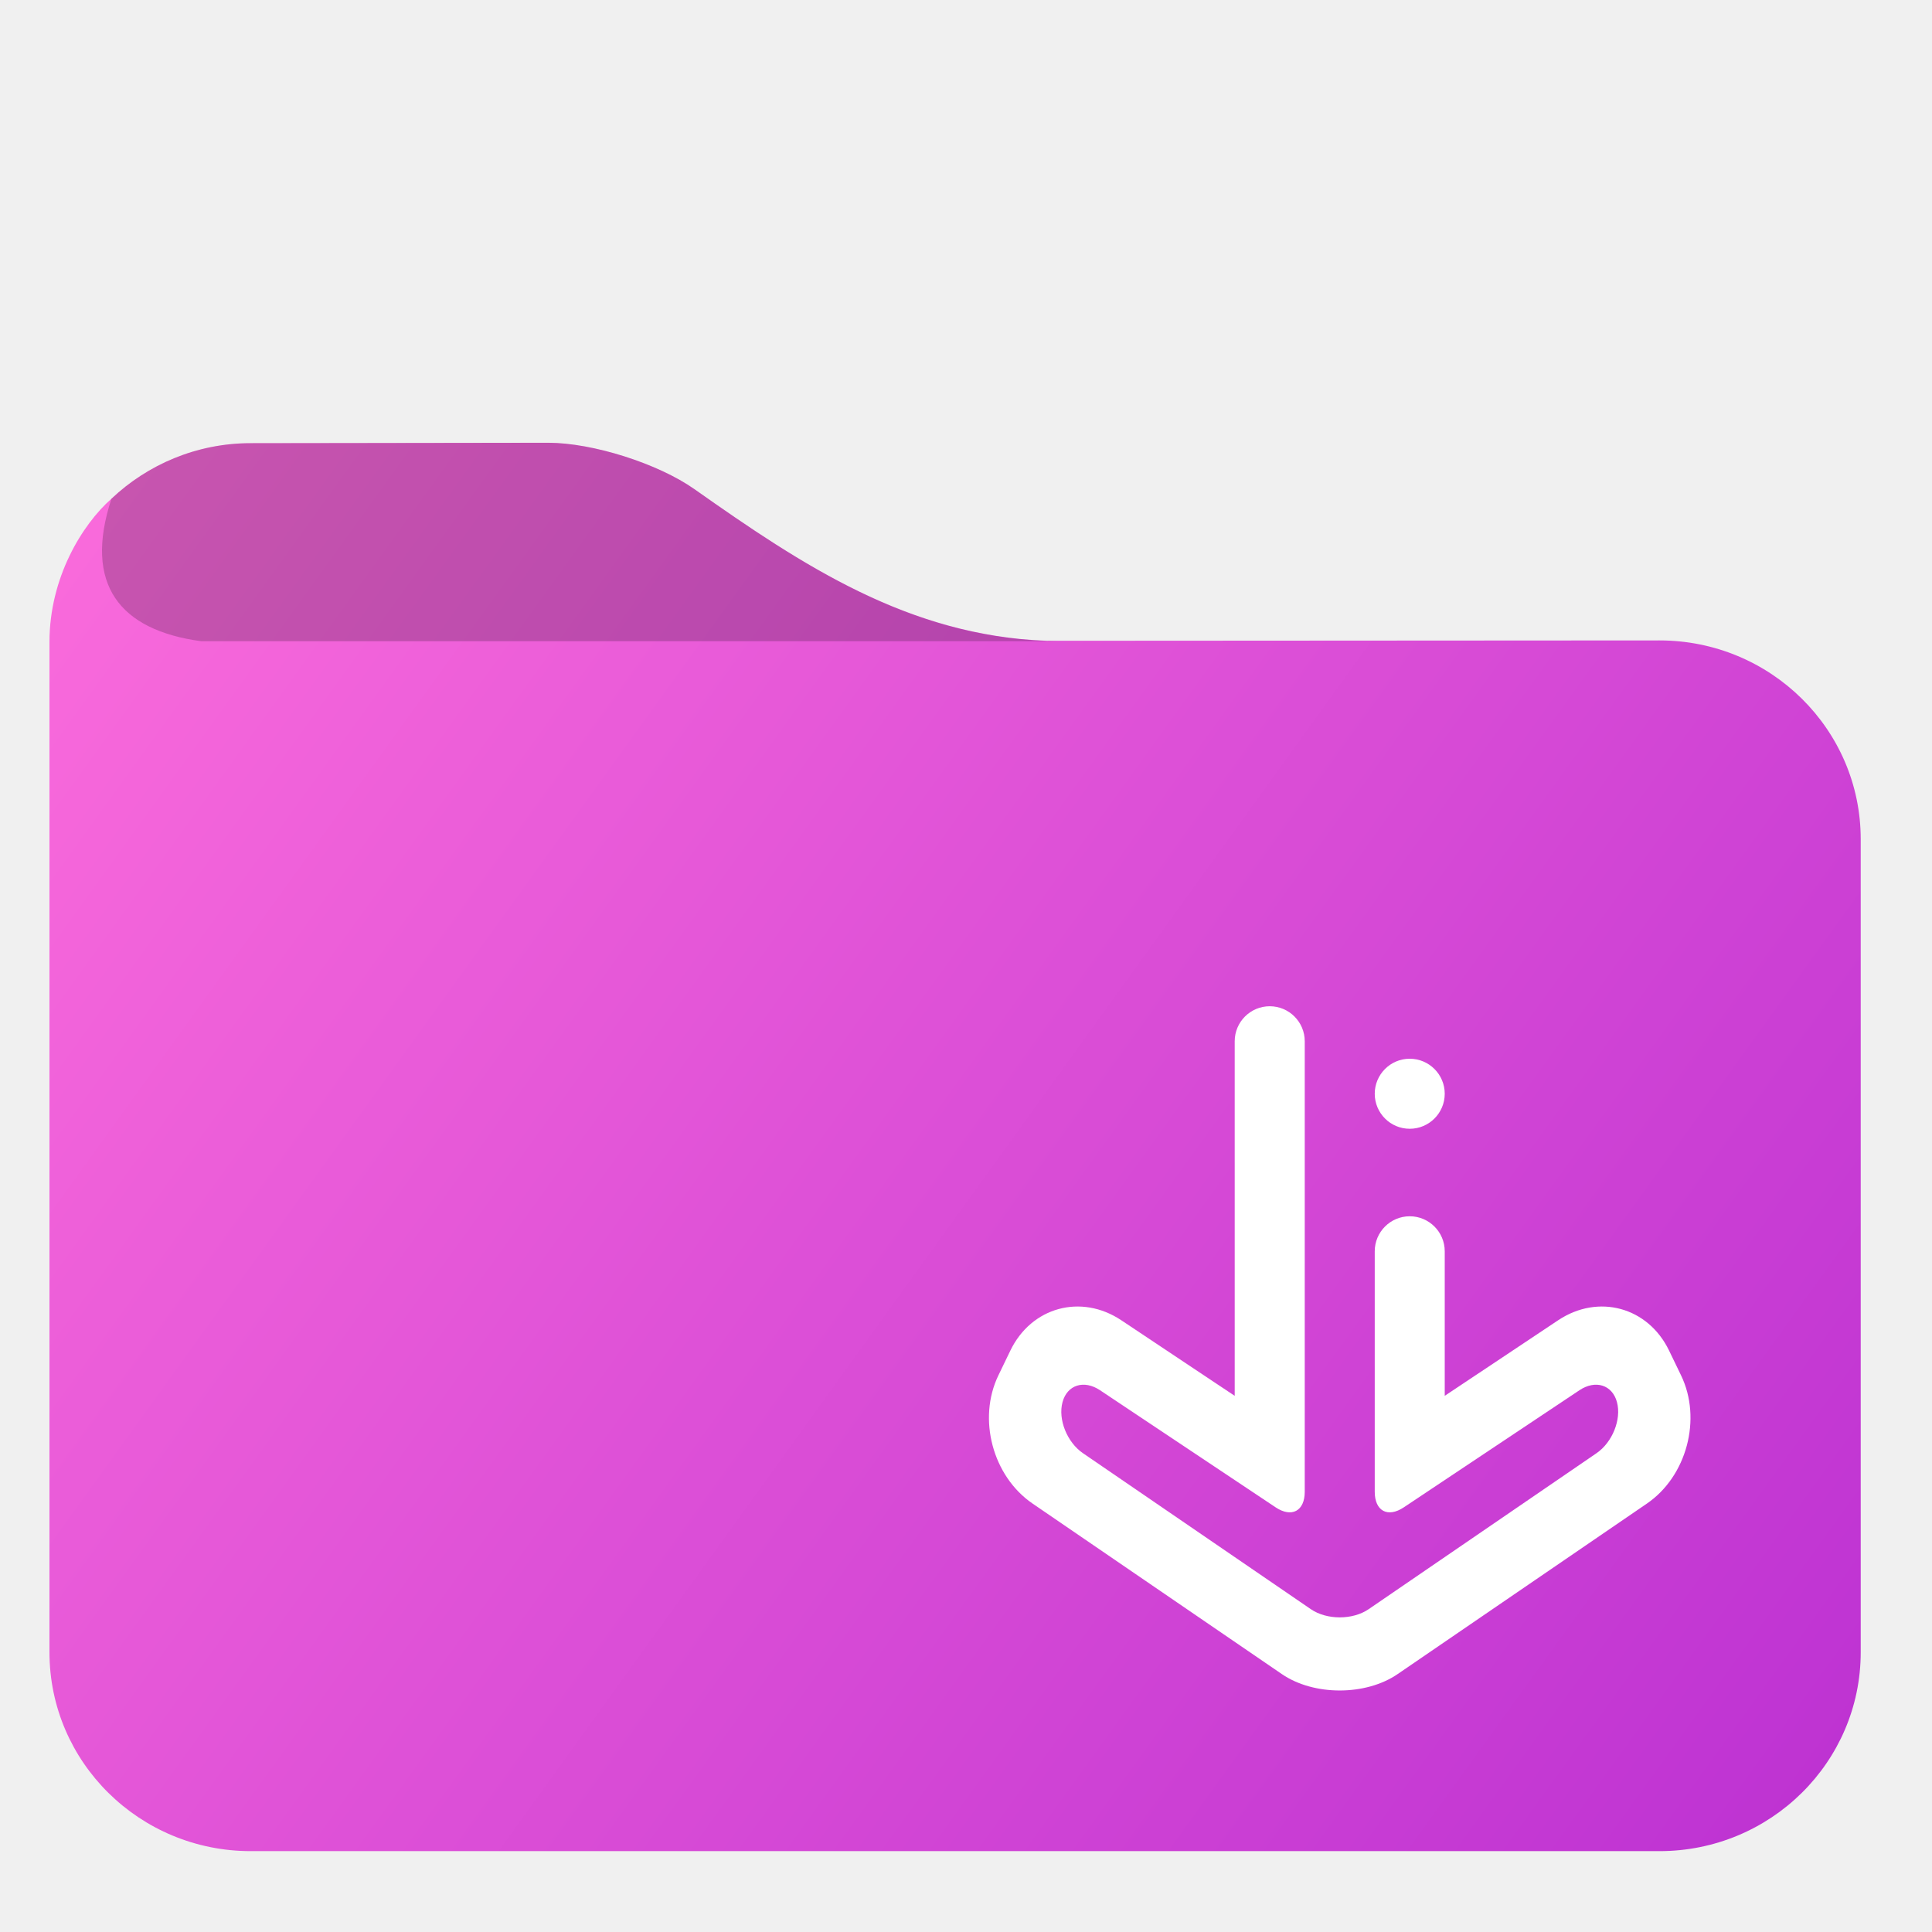
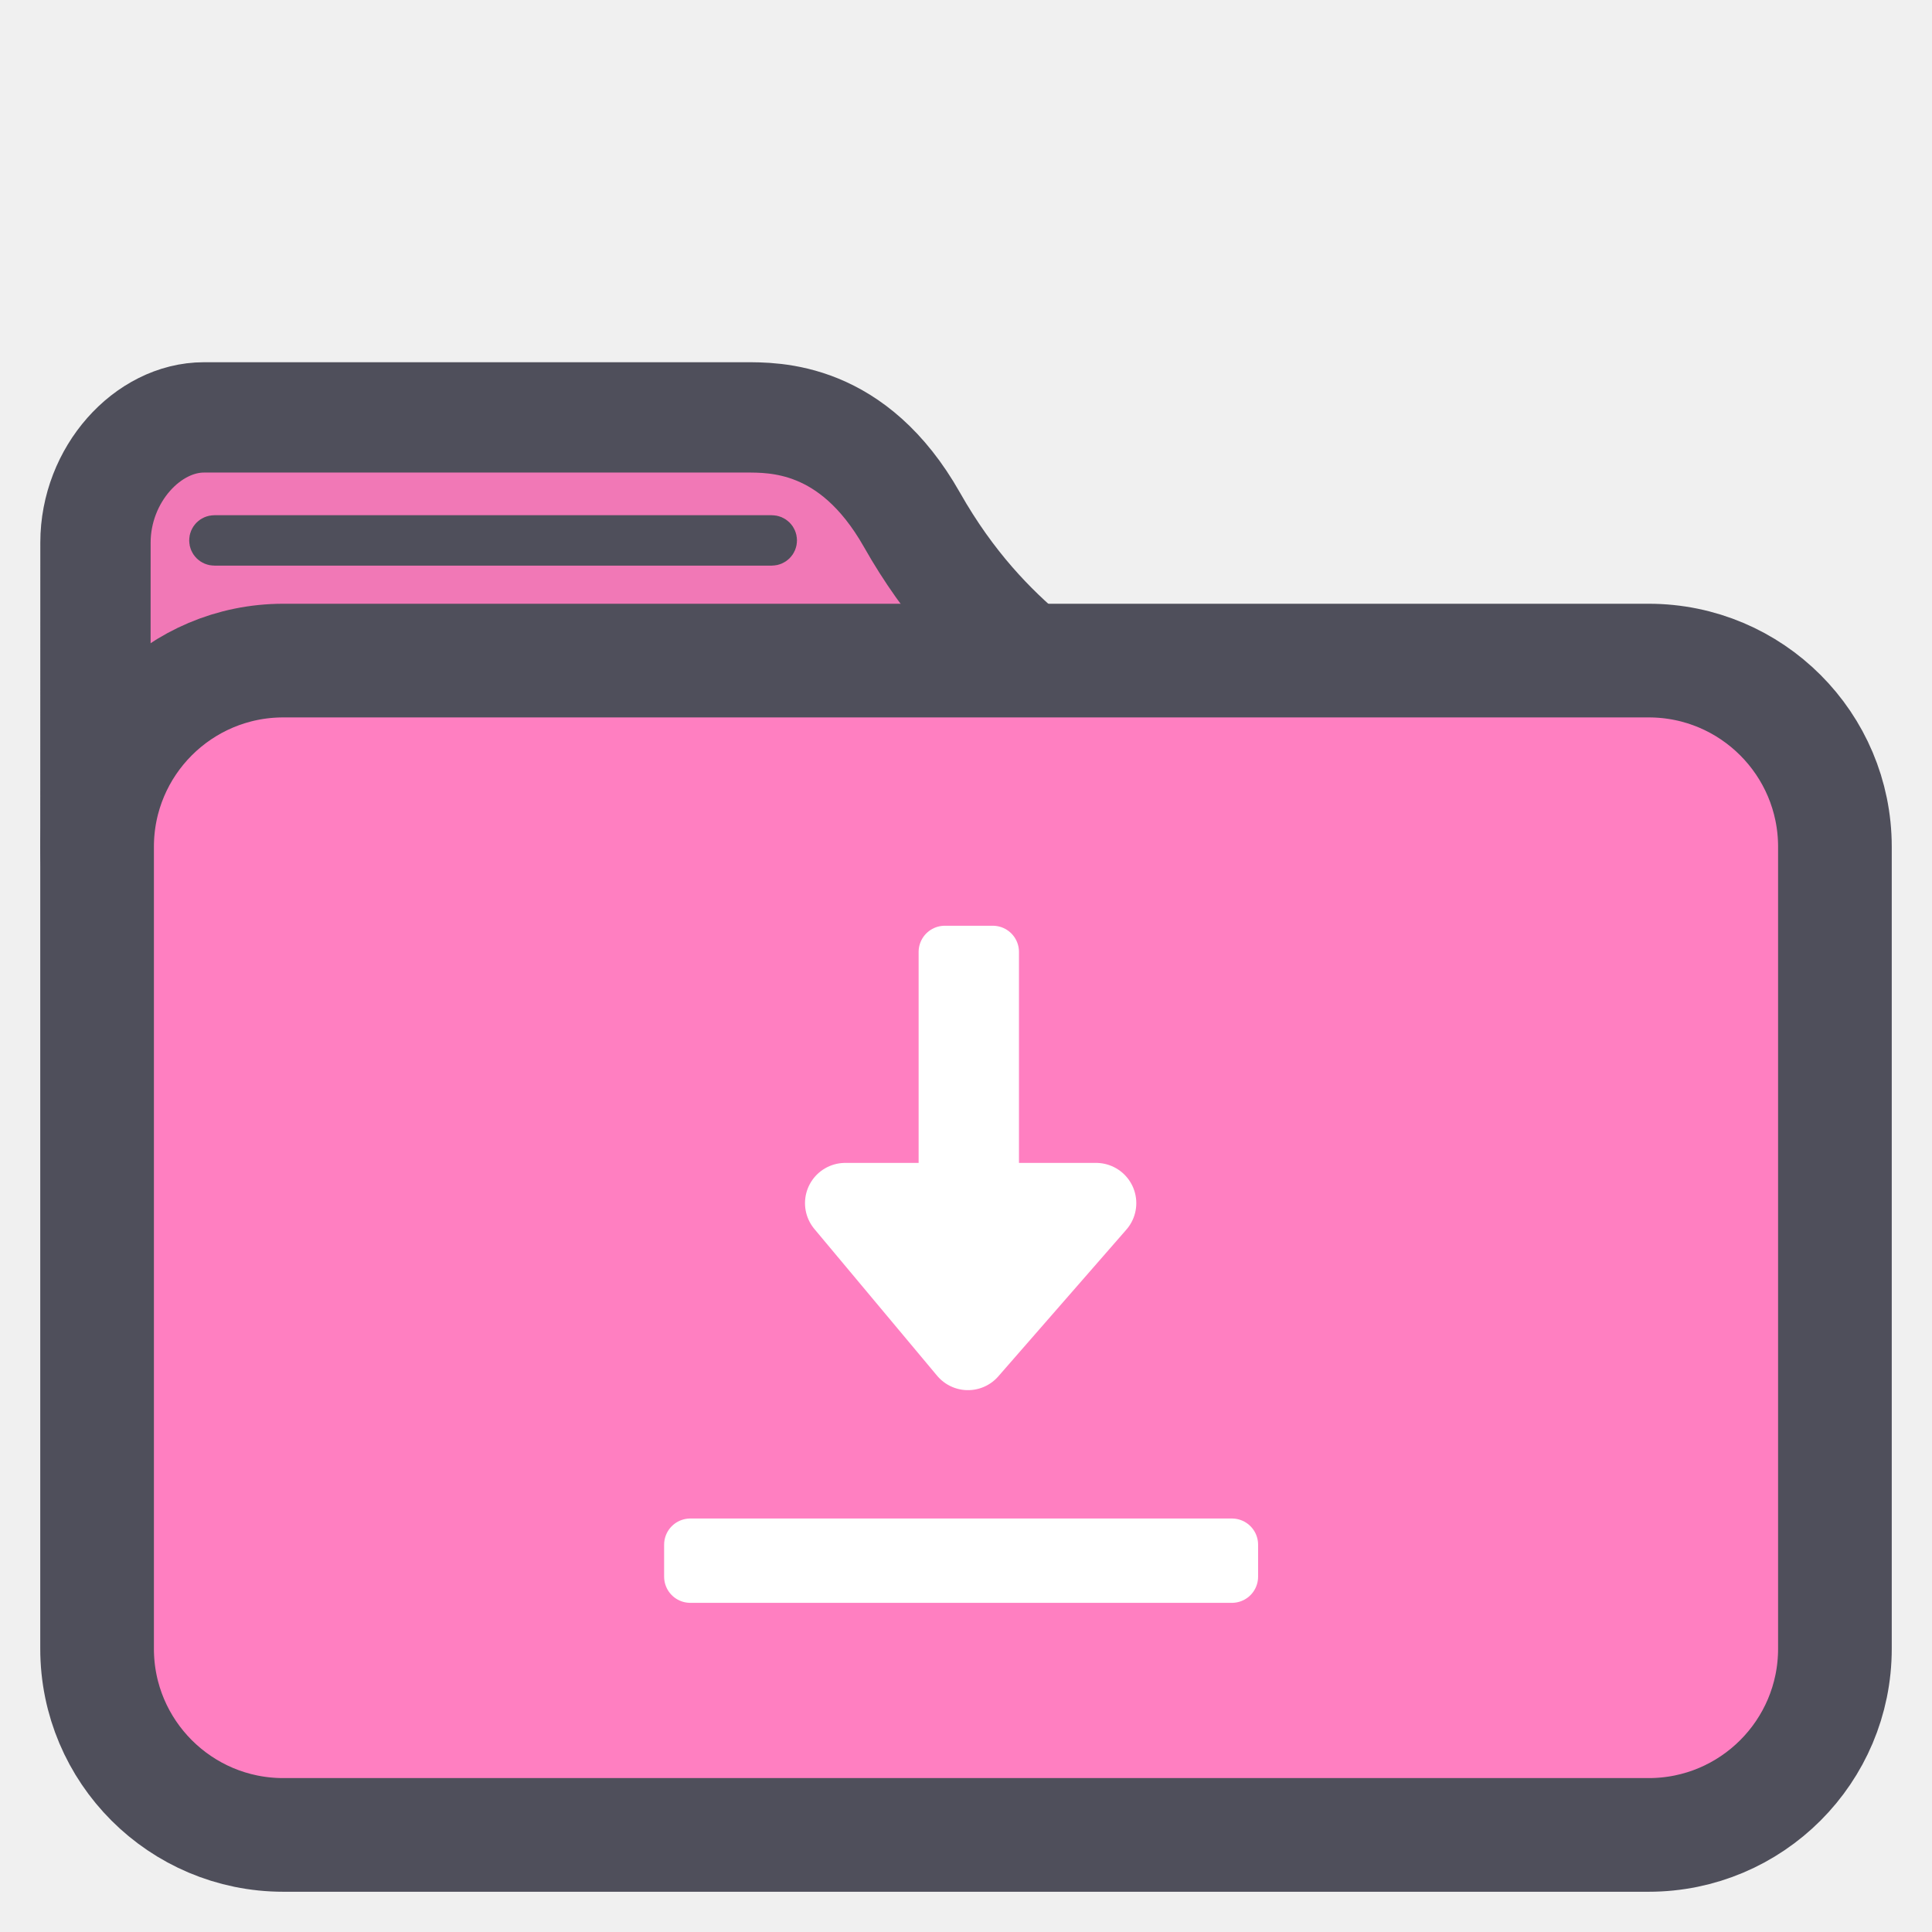
- <svg xmlns="http://www.w3.org/2000/svg" xmlns:xlink="http://www.w3.org/1999/xlink" style="isolation:isolate" viewBox="0 0 48 48" width="48pt" height="48pt" version="1.1" id="svg3">
+ <svg xmlns="http://www.w3.org/2000/svg" width="48pt" height="48pt" style="isolation:isolate" version="1.1" viewBox="0 0 48 48" id="svg3">
  <defs id="defs3">
-     <linearGradient id="linearGradient4">
-       <stop style="stop-color:#f96adb;stop-opacity:1;" offset="0" id="stop4" />
-       <stop style="stop-color:#bc31d2;stop-opacity:1;" offset="1" id="stop5" />
+     <style type="text/css" id="current-color-scheme">
+       .ColorScheme-Text {
+         color:#ffffff;
+       }
+       .ColorScheme-Highlight {
+         color:#50c9c3;
+       }
+       </style>
+     <linearGradient id="a-3" x2="1" y1="0.5" y2="0.5" gradientTransform="matrix(45,0,0,33.7,-59.97633,-7.281397)" gradientUnits="userSpaceOnUse">
+       <stop stop-color="#50c9c3" offset="0" id="stop1-6" />
+       <stop stop-color="#96deda" offset=".983" id="stop2-7" />
    </linearGradient>
-     <linearGradient id="_lgradient_2" x1="0" y1="0.5" x2="1" y2="0.5" gradientTransform="matrix(45.007,0,0,34.066,1.222,12.142)" gradientUnits="userSpaceOnUse">
-       <stop offset="0%" stop-opacity="1" style="stop-color:rgb(249,106,219)" id="stop1" />
-       <stop offset="98.75%" stop-opacity="1" style="stop-color:rgb(188,49,210)" id="stop2" />
-     </linearGradient>
-     <linearGradient xlink:href="#linearGradient4" id="linearGradient5" x1="1.704" y1="13.876" x2="46.229" y2="45.991" gradientUnits="userSpaceOnUse" />
  </defs>
-   <path id="path4" d="m 13.619,11 -7.39,0.01 c -1.34,0 -2.56,0.529 -3.46,1.38 C 2.043,13.031 1.229,14.35 1.229,15.95 v 25.1 c 0,2.73 2.24,4.941 5,4.941 H 41.229 c 2.76,0 5,-2.211 5,-4.941 V 20.85 c 0,-2.73 -2.24,-4.939 -5,-4.939 l -15.229,0.009 C 22.579,15.791 19.95,14.055 17.249,12.15 16.35,11.518 14.729,11 13.619,11 Z" style="isolation:isolate;fill:url(#linearGradient5);fill-opacity:1" />
-   <path d="m 6.229,11.011 c -1.34,0 -2.56,0.529 -3.46,1.38 -0.7,2.127 0.202,3.267 2.23,3.54 h 21.3 c -3.57,-0.034 -6.27,-1.82 -9.05,-3.78 -0.899,-0.632 -2.52,-1.15 -3.63,-1.15 z m -4.13,2.17 c -0.008,0.012 -0.017,0.024 -0.025,0.036 0.008,-0.012 0.017,-0.024 0.025,-0.036 z m -0.202,0.324 c -0.043,0.075 -0.085,0.15 -0.124,0.227 0.04,-0.079 0.082,-0.153 0.124,-0.227 z m -0.193,0.371 c -0.054,0.115 -0.104,0.232 -0.149,0.352 0.046,-0.121 0.097,-0.238 0.149,-0.352 z m -0.192,0.469 c -0.045,0.127 -0.083,0.258 -0.117,0.389 0.035,-0.133 0.073,-0.263 0.117,-0.389 z m -0.148,0.504 c -0.03,0.129 -0.052,0.261 -0.072,0.394 0.02,-0.133 0.042,-0.266 0.072,-0.394 z m -0.098,0.563 c -0.02,0.179 -0.032,0.361 -0.032,0.546 -3.73e-4,-0.186 0.012,-0.368 0.032,-0.546 z" fill="#37a29c" id="path2-7" style="isolation:isolate;fill:#000000;fill-opacity:0.2" />
-   <path d=" M 34.155 31.088 L 34.155 31.088 C 34.155 30.608 34.545 30.218 35.024 30.218 L 35.024 30.218 C 35.504 30.218 35.894 30.608 35.894 31.088 L 35.894 31.088 L 35.894 34.679 L 38.711 32.802 C 39.71 32.136 40.945 32.473 41.467 33.553 L 41.765 34.17 C 42.288 35.25 41.908 36.677 40.918 37.355 L 34.721 41.594 C 33.928 42.135 32.642 42.135 31.85 41.594 L 25.653 37.355 C 24.662 36.677 24.282 35.25 24.805 34.17 L 25.103 33.553 C 25.626 32.473 26.86 32.136 27.859 32.802 L 30.676 34.679 L 30.676 25.87 L 30.676 25.87 C 30.676 25.39 31.066 25 31.546 25 L 31.546 25 C 32.026 25 32.416 25.39 32.416 25.87 L 32.416 25.87 L 32.416 37.062 C 32.416 37.542 32.091 37.715 31.692 37.449 L 27.33 34.54 C 26.931 34.274 26.513 34.406 26.398 34.836 L 26.398 34.836 C 26.282 35.265 26.51 35.834 26.907 36.105 L 32.568 39.98 C 32.964 40.251 33.607 40.251 34.003 39.98 L 39.664 36.105 C 40.06 35.834 40.288 35.265 40.173 34.836 L 40.173 34.836 C 40.058 34.406 39.64 34.274 39.241 34.54 L 34.878 37.449 C 34.479 37.715 34.155 37.542 34.155 37.062 L 34.155 31.088 Z  M 34.155 27.174 C 34.155 26.694 34.545 26.304 35.024 26.304 C 35.504 26.304 35.894 26.694 35.894 27.174 C 35.894 27.654 35.504 28.044 35.024 28.044 C 34.545 28.044 34.155 27.654 34.155 27.174 Z " fill-rule="evenodd" fill="rgb(255,255,255)" id="path3" />
+   <linearGradient id="a" x2="1" y1=".5" y2=".5" gradientTransform="matrix(45 0 0 33.7 1.49 12.8)" gradientUnits="userSpaceOnUse">
+     <stop stop-color="#50c9c3" offset="0" id="stop1" style="stop-color:#ffffff;stop-opacity:0;" />
+     <stop stop-color="#96deda" offset="0.983" id="stop2" style="stop-color:#ffffff;stop-opacity:0.4;" />
+   </linearGradient>
+   <g id="layer2" style="display:inline">
+     <path d="m 5.229,10.3 c -1.289,0 -2.327,0.778 -2.327,1.744 v 4.372 c 0,0.967 1.038,1.744 2.327,1.744 H 20.174 c 1.289,0 2.328,-0.778 2.328,-1.744 v -4.372 C 22.502,11.078 21.463,10.3 20.174,10.3 Z" style="isolation:isolate;fill:#ff7fc1;stroke:none;stroke-width:1.184;stroke-linecap:round;stroke-linejoin:round;stroke-dasharray:none;fill-opacity:1" id="path6-5" />
+     <rect style="isolation:isolate;fill:#000000;fill-opacity:0.057;stroke:none;stroke-width:2.18;stroke-linecap:round;stroke-linejoin:round;stroke-dasharray:none;stroke-opacity:1;paint-order:normal" id="rect8" width="19.6" height="12.062" x="3" y="10.5" ry="1.645" />
+     <path d="m 5.068,10.37 c -1.399,3.7e-5 -2.695,1.418 -2.696,3.11 l -0.002,7.595 c -4.875e-4,1.692 1.126,3.054 2.524,3.054 H 20.604 c 1.399,0 7.957,-4.774 6.92,-6.112 -0.688,-0.887 -2.993,-1.793 -4.867,-5.103 C 21.192,10.326 19.236,10.37 18.5,10.37 Z" style="isolation:isolate;fill:none;stroke:#4f4f5b;stroke-width:2.741;stroke-linecap:round;stroke-linejoin:round;stroke-dasharray:none;stroke-opacity:1" id="path6" />
+     <rect style="display:inline;fill:#ffdaa2;fill-opacity:1;stroke:#4f4f5b;stroke-width:0.955;stroke-linecap:round;stroke-linejoin:round;stroke-dasharray:none;stroke-opacity:1;paint-order:normal" id="rect7" width="14.145" height="0.297" x="5.178" y="13.278" ry="0.148" />
+     <rect style="isolation:isolate;fill:#ff7fc1;fill-opacity:1;stroke:#4f4f5b;stroke-width:2.824;stroke-dasharray:none;stroke-opacity:1" id="rect1" width="43.176" height="29.176" x="2.412" y="16.412" ry="4.627" />
+     <rect style="display:inline;isolation:isolate;fill:none;stroke:#ffffff;stroke-width:1.3;stroke-linecap:round;stroke-linejoin:round" id="rect2" width="13.457" height="0.795" x="17.15" y="38.377" />
+     <rect style="display:inline;isolation:isolate;fill:none;stroke:#ffffff;stroke-width:1.3;stroke-linecap:round;stroke-linejoin:round" id="rect3" width="1.193" height="9.546" x="23.473" y="23.65" />
+     <path style="display:inline;isolation:isolate;fill:#ffffff;fill-opacity:1;stroke:#ffffff;stroke-width:2;stroke-linecap:round;stroke-linejoin:round;stroke-dasharray:none" d="m 24.049,33.538 3.182,-3.646 -6.231,2e-6 z" id="path4" />
+   </g>
</svg>
